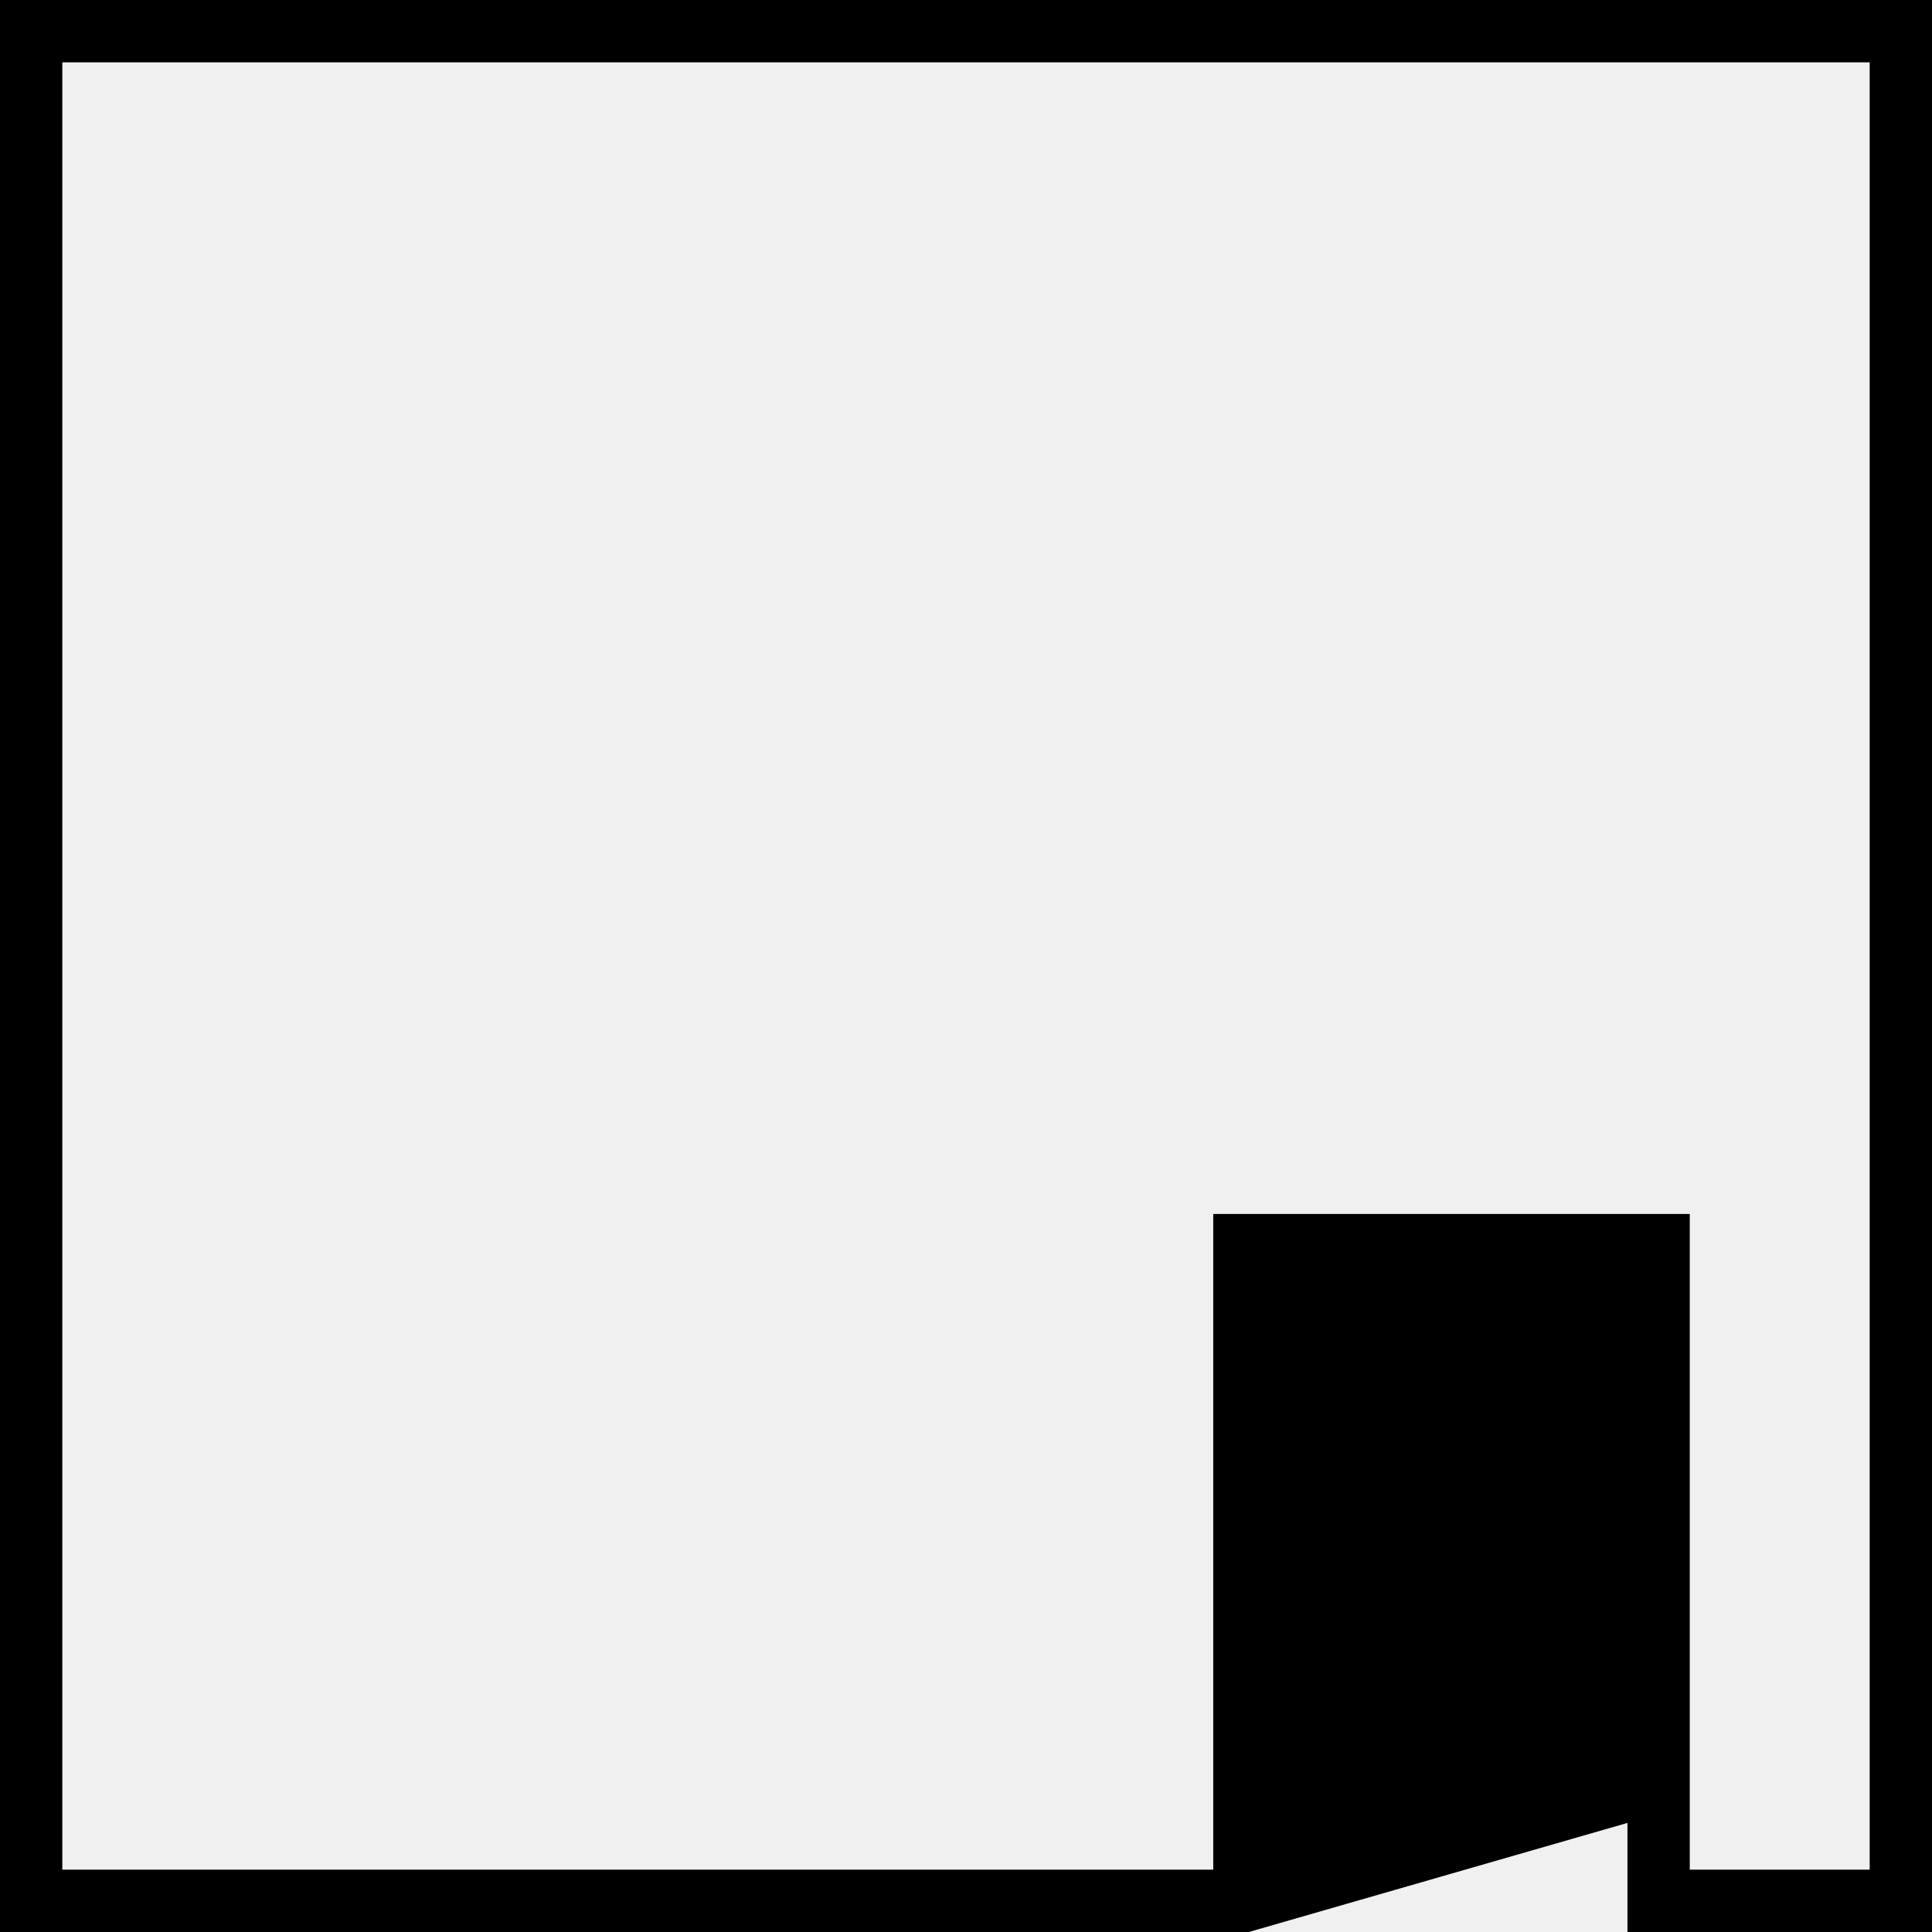
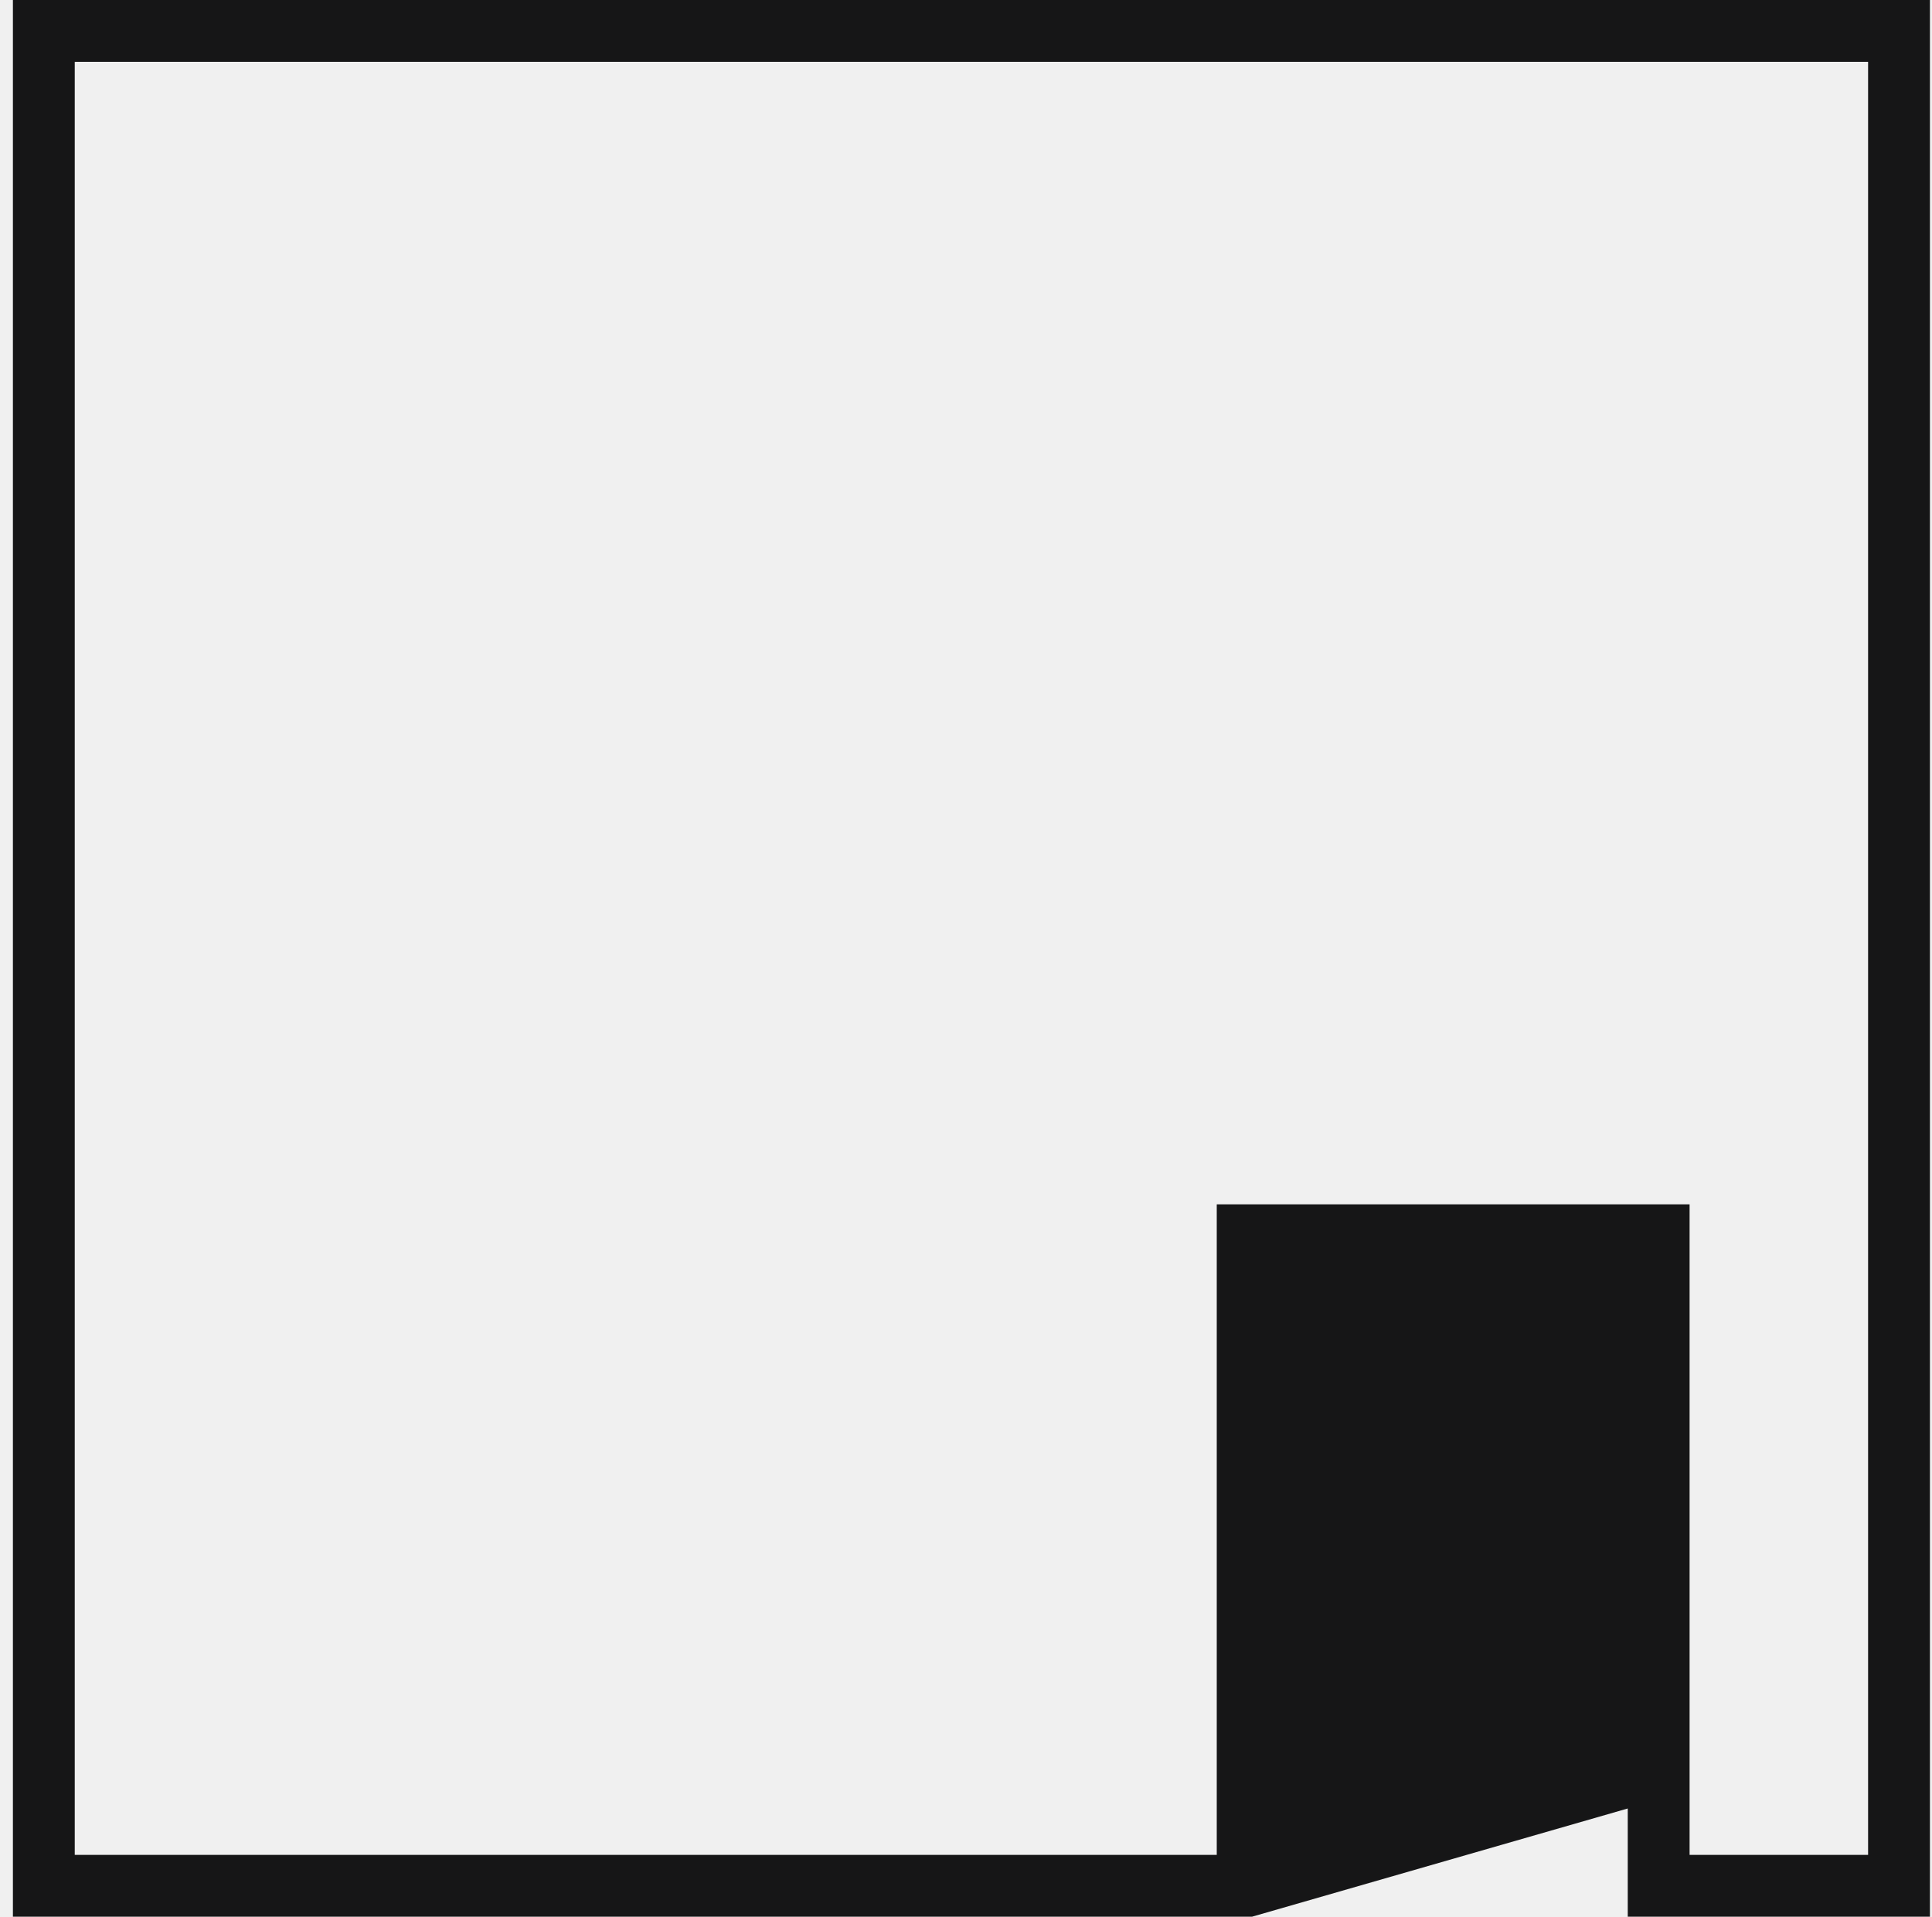
- <svg xmlns="http://www.w3.org/2000/svg" width="128" height="128" viewBox="0 0 128 128" fill="none">
+ <svg xmlns="http://www.w3.org/2000/svg" width="129" height="128" viewBox="0 0 129 128" fill="none">
  <g clip-path="url(#clip0_2114_93)">
-     <path d="M109.887 82.492H82.445V125.936L109.887 118.031V82.492Z" fill="black" />
-     <path fill-rule="evenodd" clip-rule="evenodd" d="M0 0H128V128H107.823V120.773L82.737 128H0V0ZM107.823 116.477V84.556H84.51V123.192L107.823 116.477ZM80.381 123.871V80.427H111.952V123.871H123.871V4.129H4.129V123.871H80.381Z" fill="black" />
+     <path d="M110.749 82.492H83.307V125.936L110.749 118.031V82.492Z" fill="#161617" />
+     <path fill-rule="evenodd" clip-rule="evenodd" d="M0.862 0H128.862V128H108.685V120.773L83.598 128H0.862V0ZM108.685 116.477V84.556H85.372V123.192L108.685 116.477ZM81.243 123.871V80.427H112.814V123.871H124.733V4.129H4.991V123.871H81.243Z" fill="#161617" />
  </g>
  <defs>
    <clipPath id="clip0_2114_93">
-       <rect width="128" height="128" fill="white" />
+       <rect width="128" height="128" fill="white" transform="translate(0.861816)" />
    </clipPath>
  </defs>
</svg>
